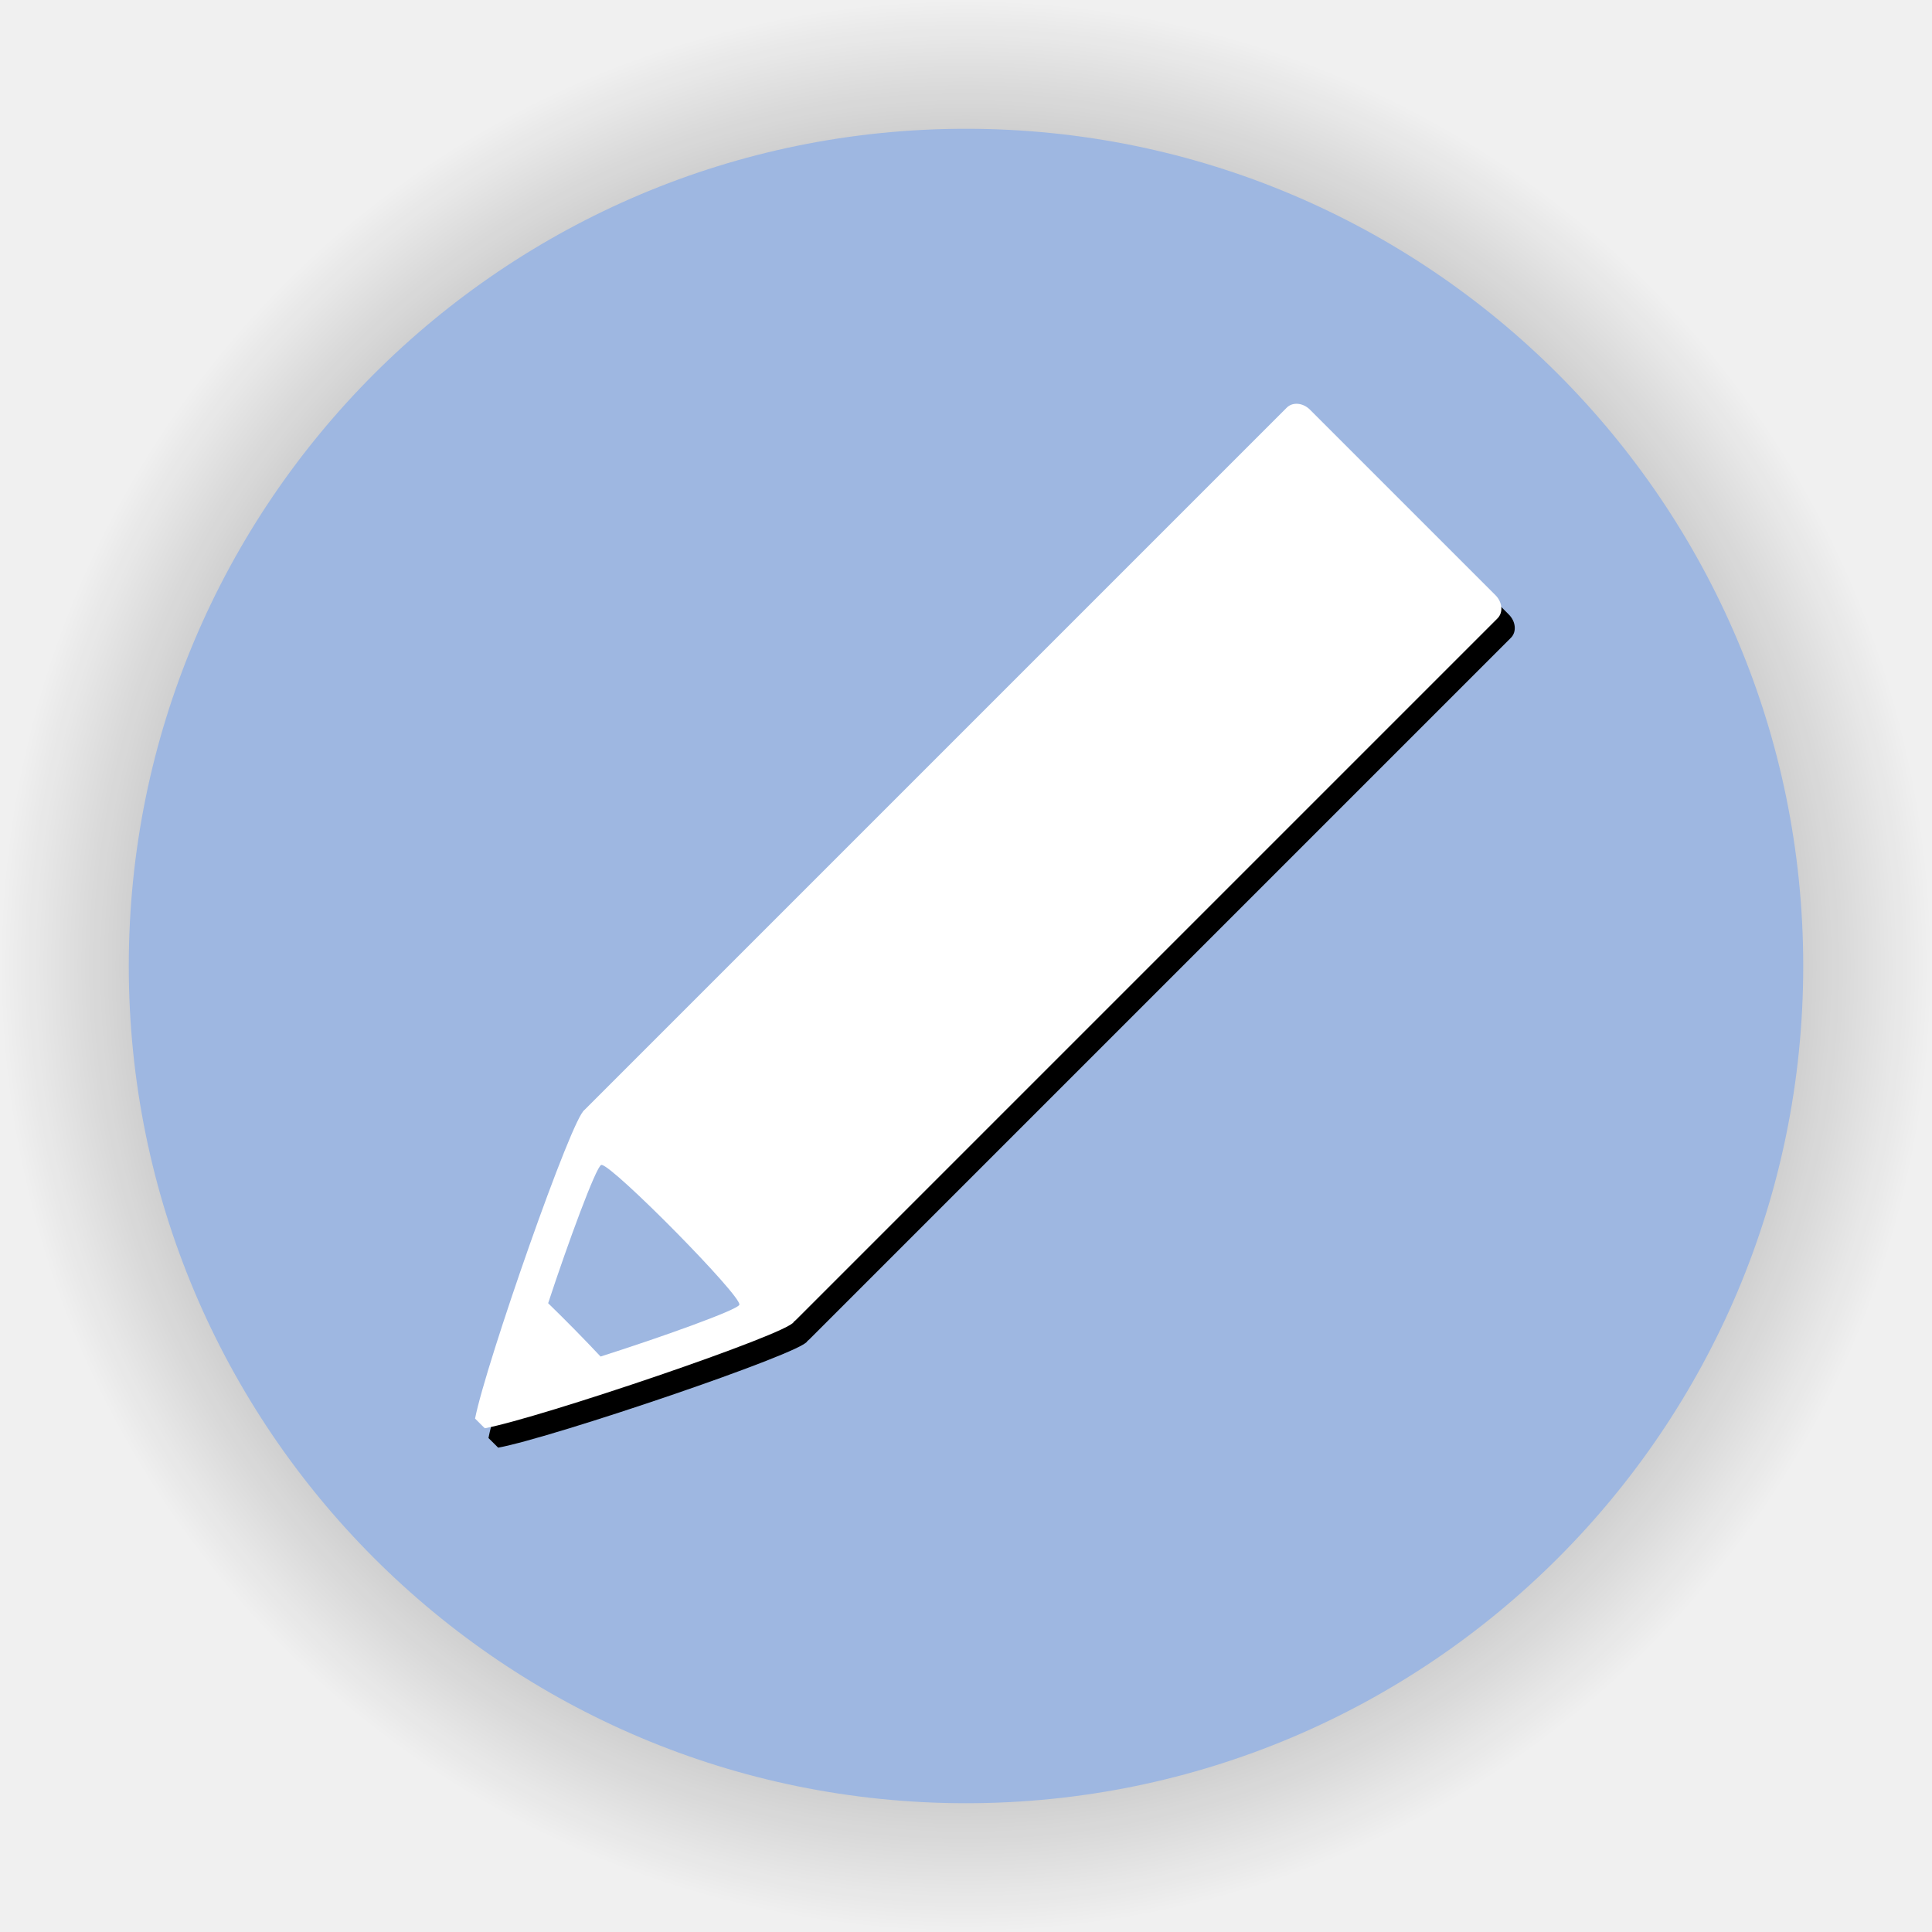
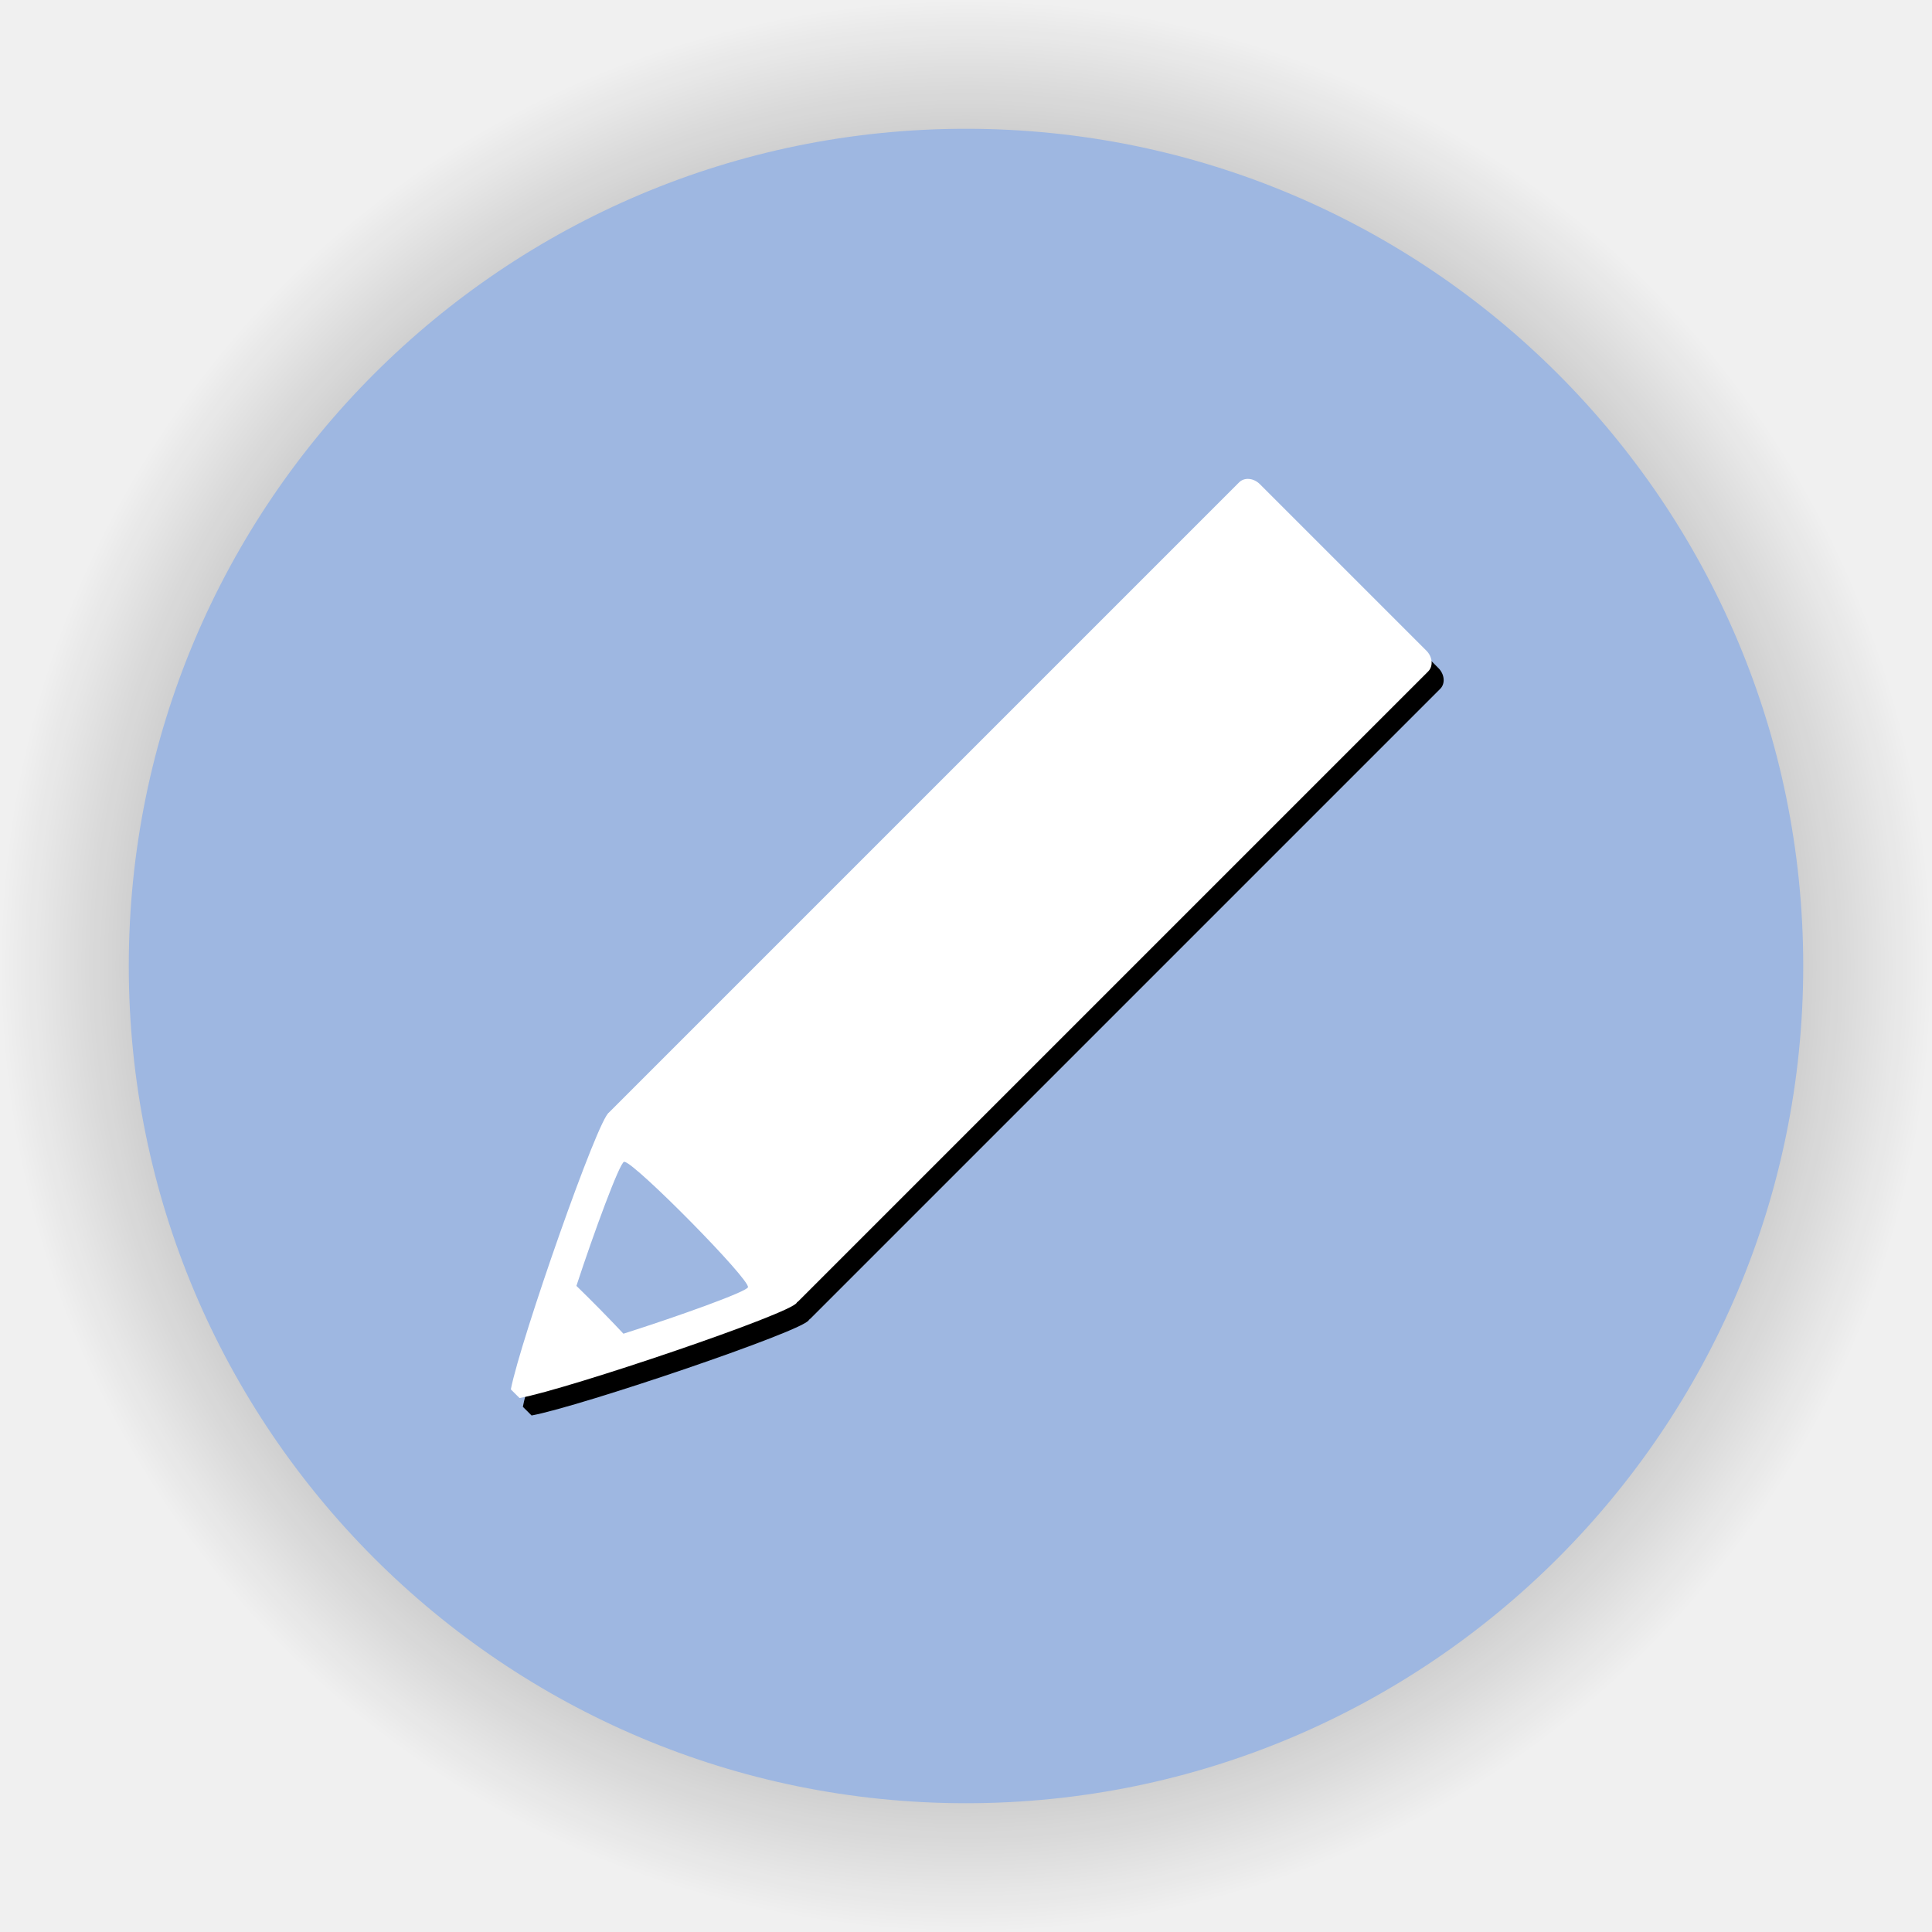
<svg xmlns="http://www.w3.org/2000/svg" xmlns:xlink="http://www.w3.org/1999/xlink" width="1091.176" height="1091.176" id="svg2985" version="1.1">
  <defs id="defs2987">
    <linearGradient id="linearGradient3825">
      <stop style="stop-color:#000000;stop-opacity:1;" offset="0" id="stop3827" />
      <stop style="stop-color:#000000;stop-opacity:0;" offset="1" id="stop3829" />
    </linearGradient>
    <radialGradient xlink:href="#linearGradient3825" id="radialGradient3831" cx="201.429" cy="696.648" fx="201.429" fy="696.648" r="472.857" gradientUnits="userSpaceOnUse" />
  </defs>
  <g id="layer1" transform="translate(553.6693,75.07382)">
    <path style="fill:url(#radialGradient3831);fill-opacity:1;stroke:none" id="path2993-7" d="m 674.286,696.648 a 472.857,472.857 0 1 1 -945.714,0 472.857,472.857 0 1 1 945.714,0 z" transform="matrix(1.153812,0,0,1.153812,-240.4919,-333.2862)" />
    <path style="fill:#9eb7e1;fill-opacity:1;stroke:none" id="path2993" d="m 674.286,696.648 a 472.857,472.857 0 1 1 -945.714,0 472.857,472.857 0 1 1 945.714,0 z" transform="translate(-209.5098,-226.1336)" />
  </g>
  <g id="layer7">
-     <g id="g6251-4" transform="matrix(1.0488,0.09197694,0.09197694,1.0488,525.985,53.60131)" style="fill:#000000">
+     <g id="g6251-4" transform="matrix(0.940984,0.08252179,0.08252179,0.940984,519.6994,113.9602)" style="fill:#000000">
      <rect transform="matrix(-0.7071068,-0.7071068,0.7071068,-0.7071068,0,0)" ry="8.809" rx="8.809" y="-579.23" x="-392.971" height="603.396" width="147.546" id="rect6149-9" style="fill:#000000;fill-opacity:1;stroke:none" />
      <path id="path6151-2" transform="translate(-553.6693,-75.07382)" d="m 323.938,652.375 c -0.156,-0.004 -0.295,0.017 -0.406,0.062 -6.448,2.647 -65.814,142.634 -74.094,172.594 1.597,1.587 3.211,3.17 4.812,4.781 30.073,-8.049 170.045,-66 172.75,-72.438 2.947,-7.015 -93.252,-104.741 -103.062,-105 z m 21.122,15.411 c 6.479,0.171 55.168,78.269 53.221,82.901 -1.212,2.884 -44.092,21.395 -77.781,34.688 -7.897,-8.531 -40.743,-14.701 -49.362,-23.018 13.602,-33.645 50.552,-126.998 60.636,-101.571 -3.13,-25.629 -9.189,-1.937 -9.087,-1.934 z" style="fill:#000000;fill-opacity:1;stroke:none" />
    </g>
  </g>
  <g id="layer6">
-     <g id="g6251" transform="matrix(1.0488,0.09197694,0.09197694,1.0488,518.4114,42.63742)">
+     <g id="g6251" transform="matrix(0.940984,0.08252179,0.08252179,0.940984,512.9044,104.1234)">
      <rect transform="matrix(-0.7071068,-0.7071068,0.7071068,-0.7071068,0,0)" ry="8.809" rx="8.809" y="-579.23" x="-392.971" height="603.396" width="147.546" id="rect6149" style="fill:#ffffff;fill-opacity:1;stroke:none" />
      <path id="path6151" transform="translate(-553.6693,-75.07382)" d="m 323.938,652.375 c -0.156,-0.004 -0.295,0.017 -0.406,0.062 -6.448,2.647 -65.814,142.634 -74.094,172.594 1.597,1.587 3.211,3.17 4.812,4.781 30.073,-8.049 170.045,-66 172.75,-72.438 2.947,-7.015 -93.252,-104.741 -103.062,-105 z m 6.312,28.969 c 6.479,0.171 69.978,64.711 68.031,69.344 -1.212,2.884 -44.092,21.395 -77.781,34.688 -7.897,-8.531 -17.288,-18.12 -25.906,-26.438 13.602,-33.645 32.491,-76.379 35.375,-77.562 0.074,-0.03 0.178,-0.034 0.281,-0.031 z" style="fill:#ffffff;fill-opacity:1;stroke:none" />
    </g>
  </g>
</svg>
